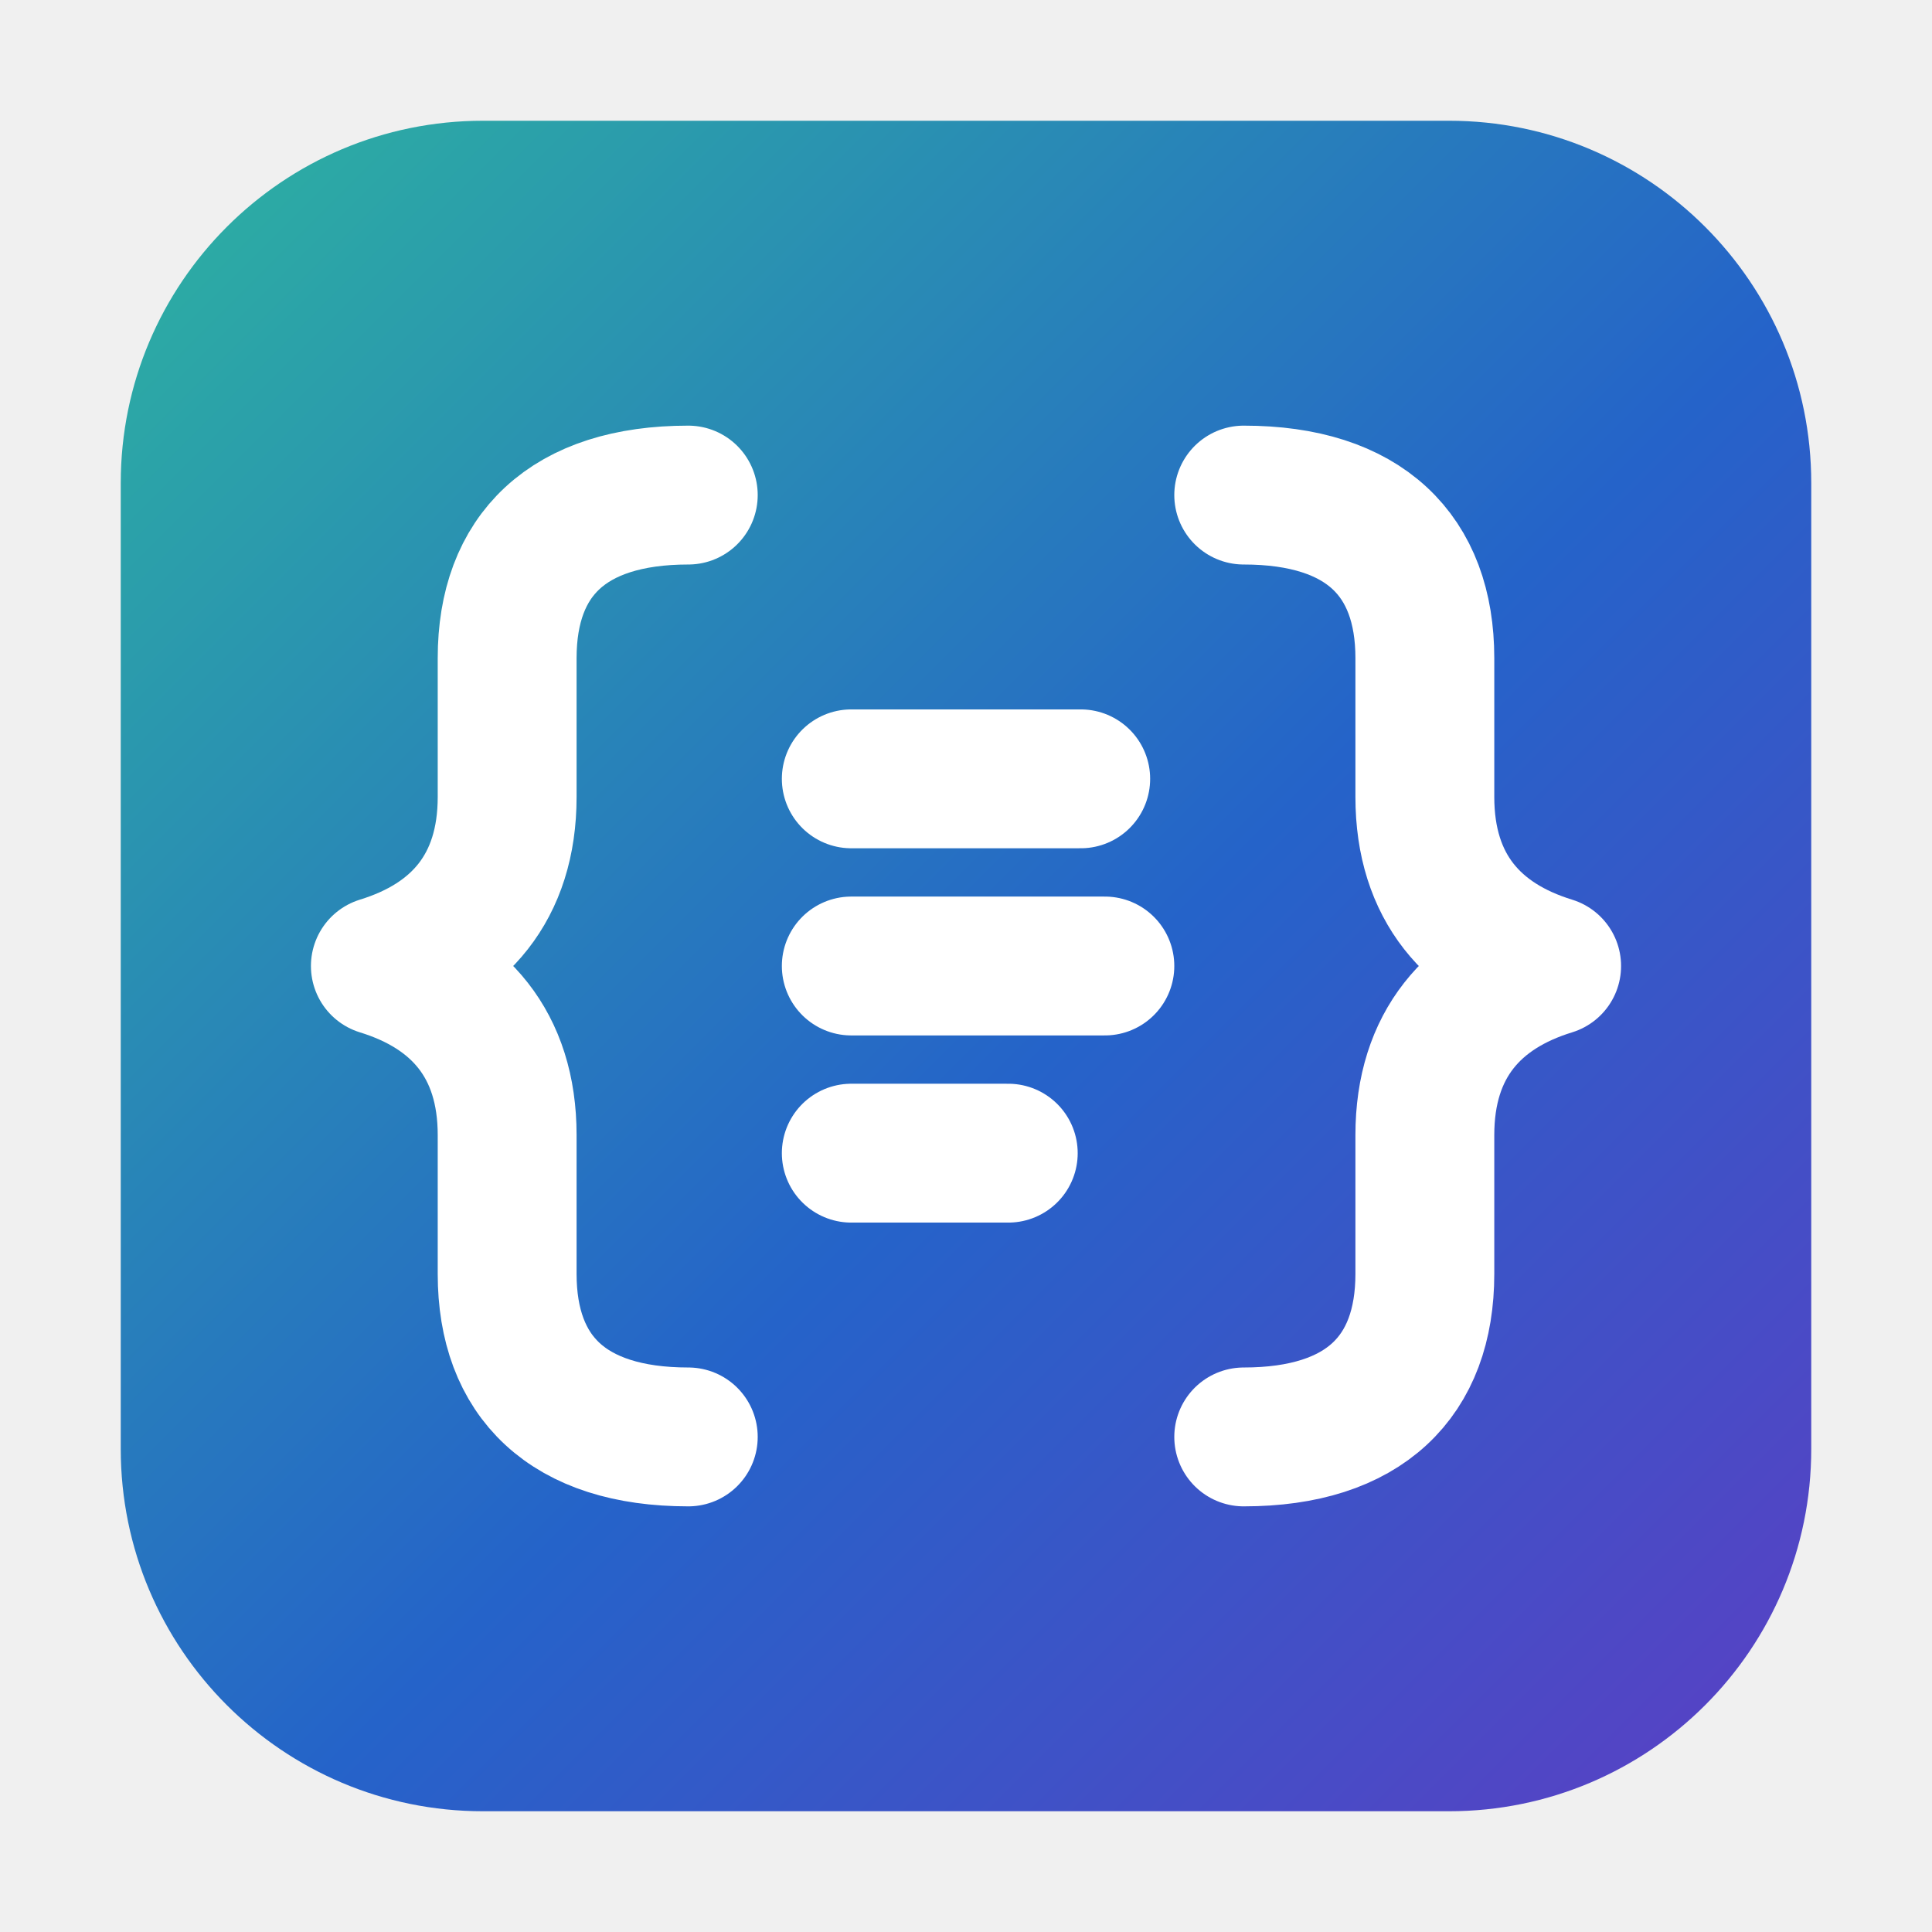
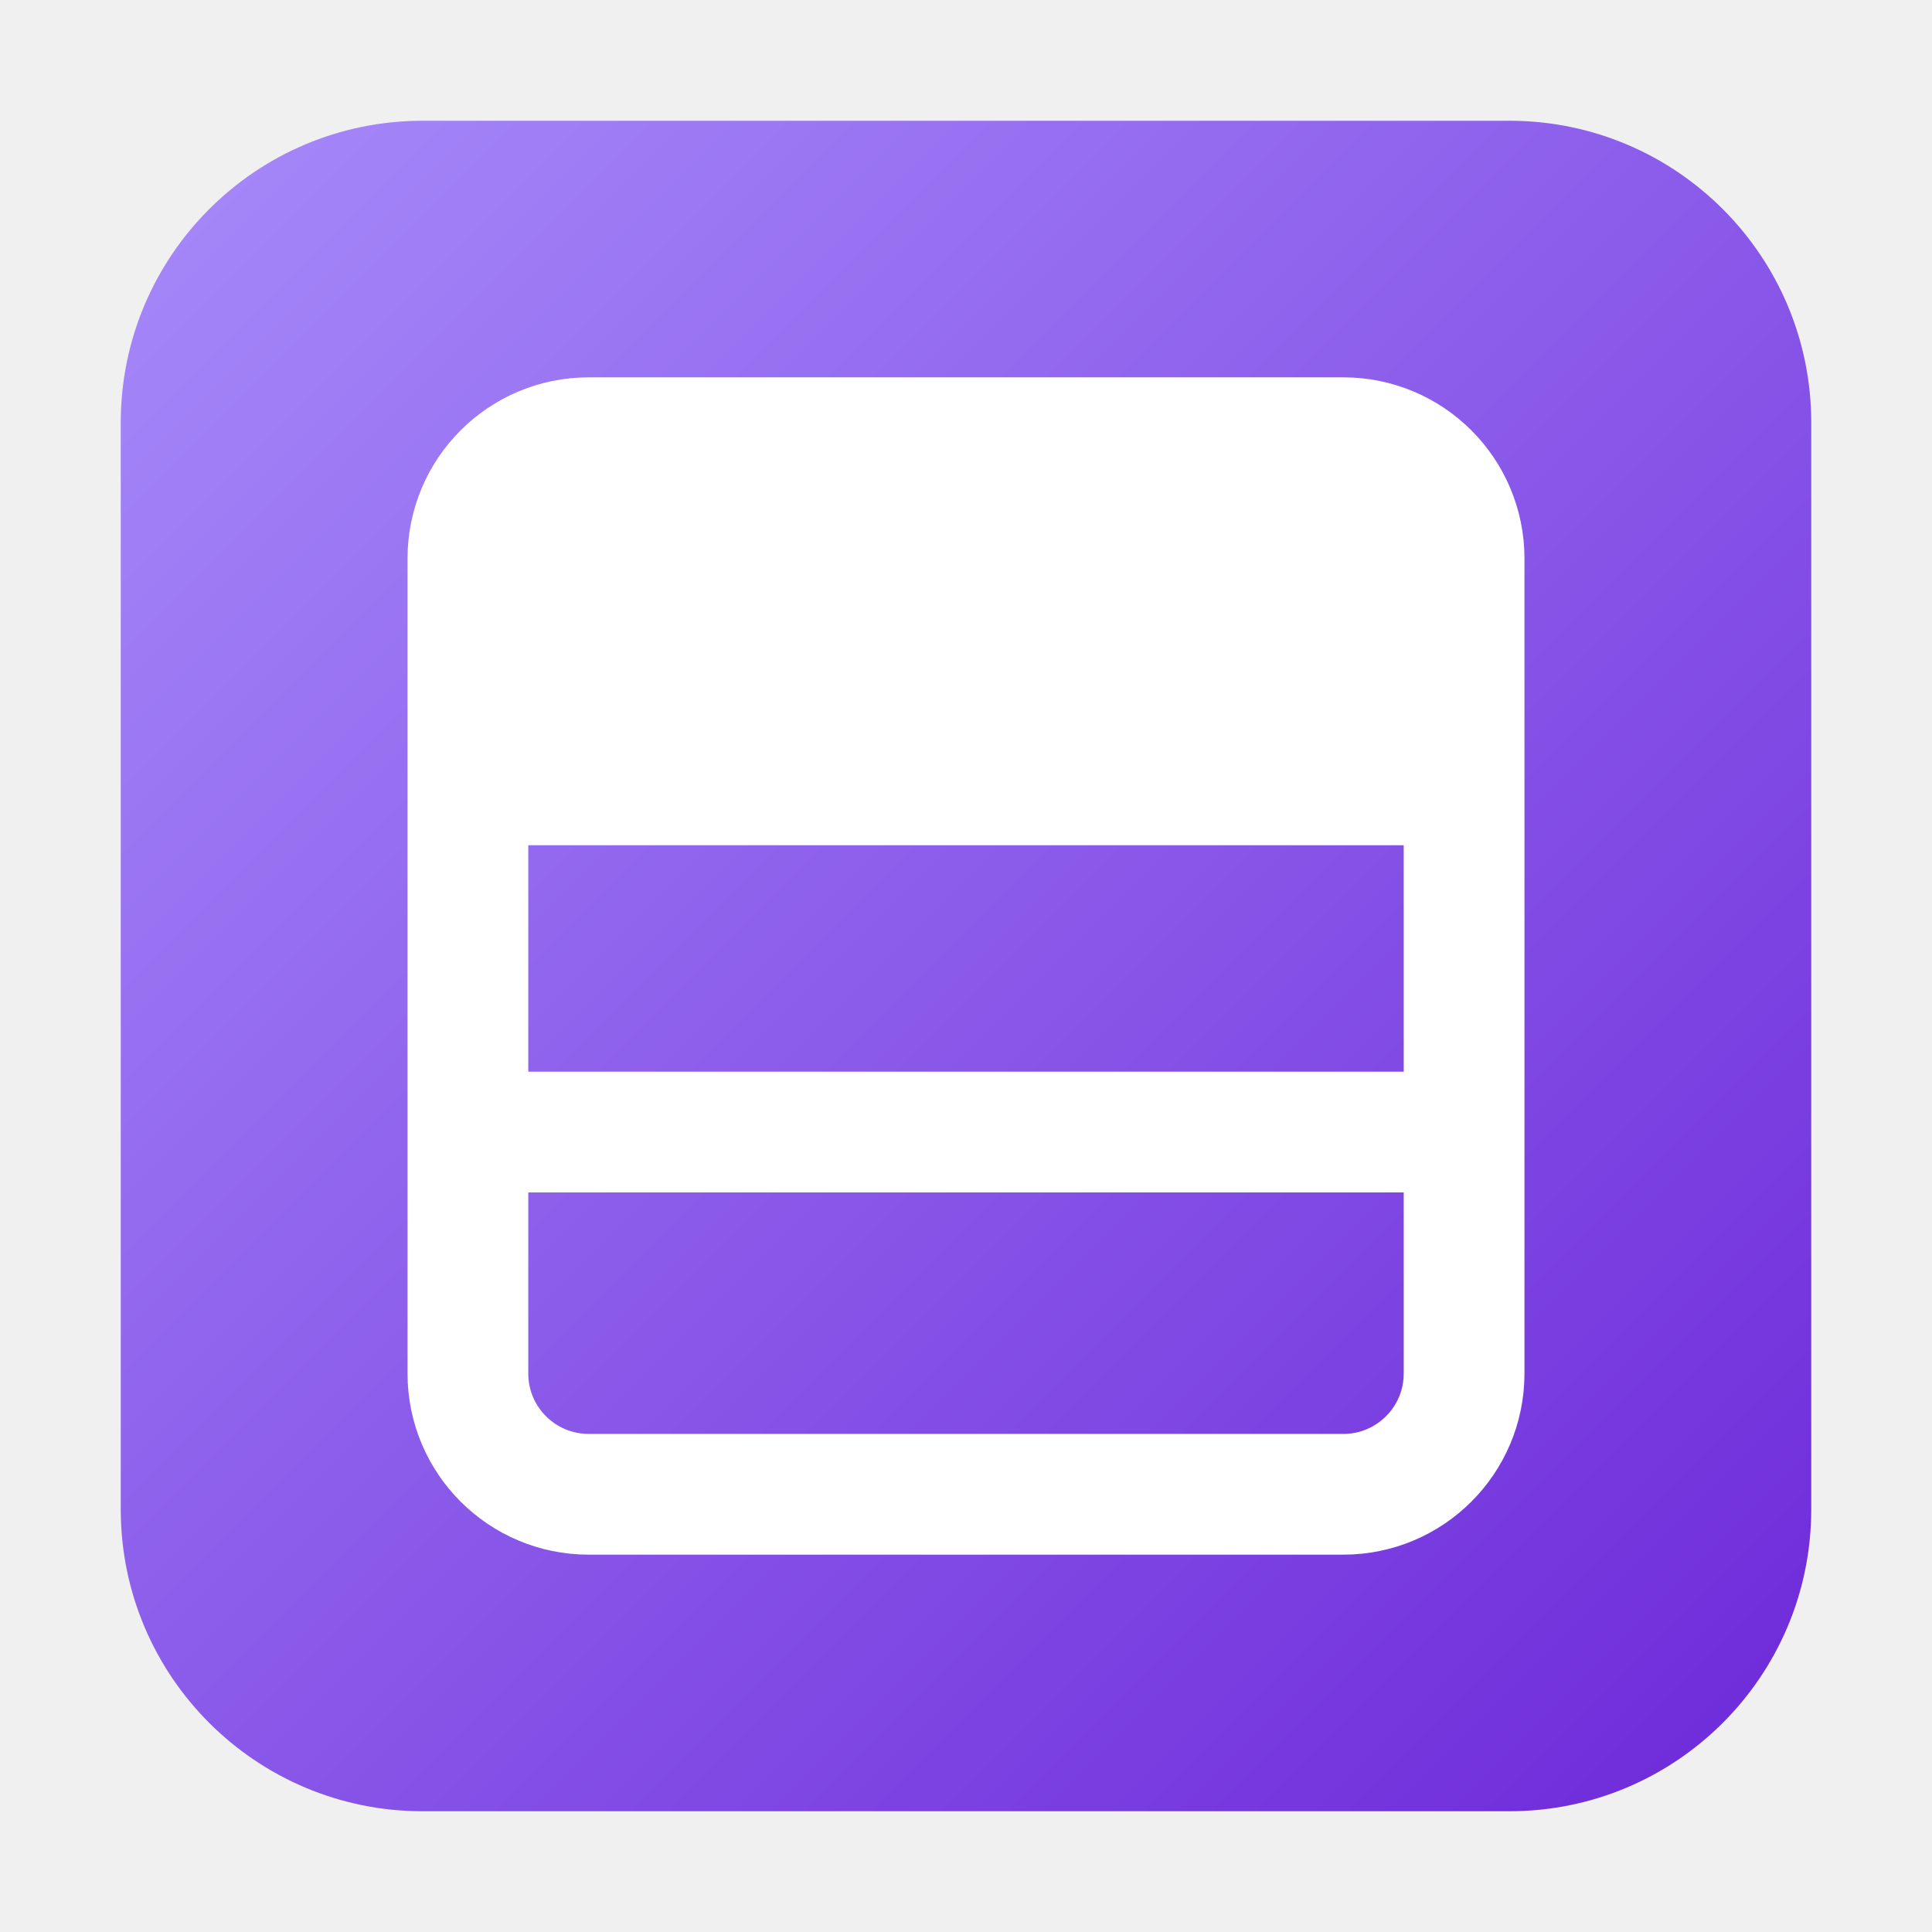
- <svg xmlns="http://www.w3.org/2000/svg" viewBox="0 0 16 16">
+ <svg xmlns="http://www.w3.org/2000/svg" viewBox="0 0 256 256">
  <defs>
    <linearGradient id="cv-class" x1="0" y1="0" x2="1" y2="1">
-       <stop offset="0" stop-color="#2DB3A0" />
-       <stop offset=".55" stop-color="#2563C9" />
-       <stop offset="1" stop-color="#5B3FC4" />
+       <stop offset="0" stop-color="#A78BFA" />
+       <stop offset="1" stop-color="#6D28D9" />
    </linearGradient>
  </defs>
-   <rect x="1" y="1" width="14" height="14" rx="3" fill="url(#cv-class)" />
-   <g fill="none" stroke="#fff" stroke-width="1.15" stroke-linecap="round" stroke-linejoin="round">
-     <path d="M5.7 4.1c-1 0-1.5.5-1.5 1.35v1.15c0 .75-.4 1.2-1.05 1.4.65.2 1.05.65 1.05 1.4v1.15c0 .85.5 1.35 1.5 1.35" />
-     <path d="M10.3 4.1c1 0 1.5.5 1.5 1.35v1.15c0 .75.4 1.2 1.05 1.4-.65.2-1.05.65-1.05 1.4v1.15c0 .85-.5 1.35-1.5 1.35" />
-     <path d="M7.05 6.45h1.9M7.05 8h2.1M7.05 9.55h1.3" />
+   <rect x="16" y="16" width="224" height="224" rx="40" fill="url(#cv-class)" />
+   <g fill="none" stroke="#fff" stroke-width="16" stroke-linejoin="round">
+     <rect x="62" y="58" width="132" height="140" rx="16" />
+     <path d="M62 104h132M62 150h132" />
  </g>
+   <path d="M78 58h100a16 16 0 0 1 16 16v30H62V74a16 16 0 0 1 16-16z" fill="#fff" />
</svg>
